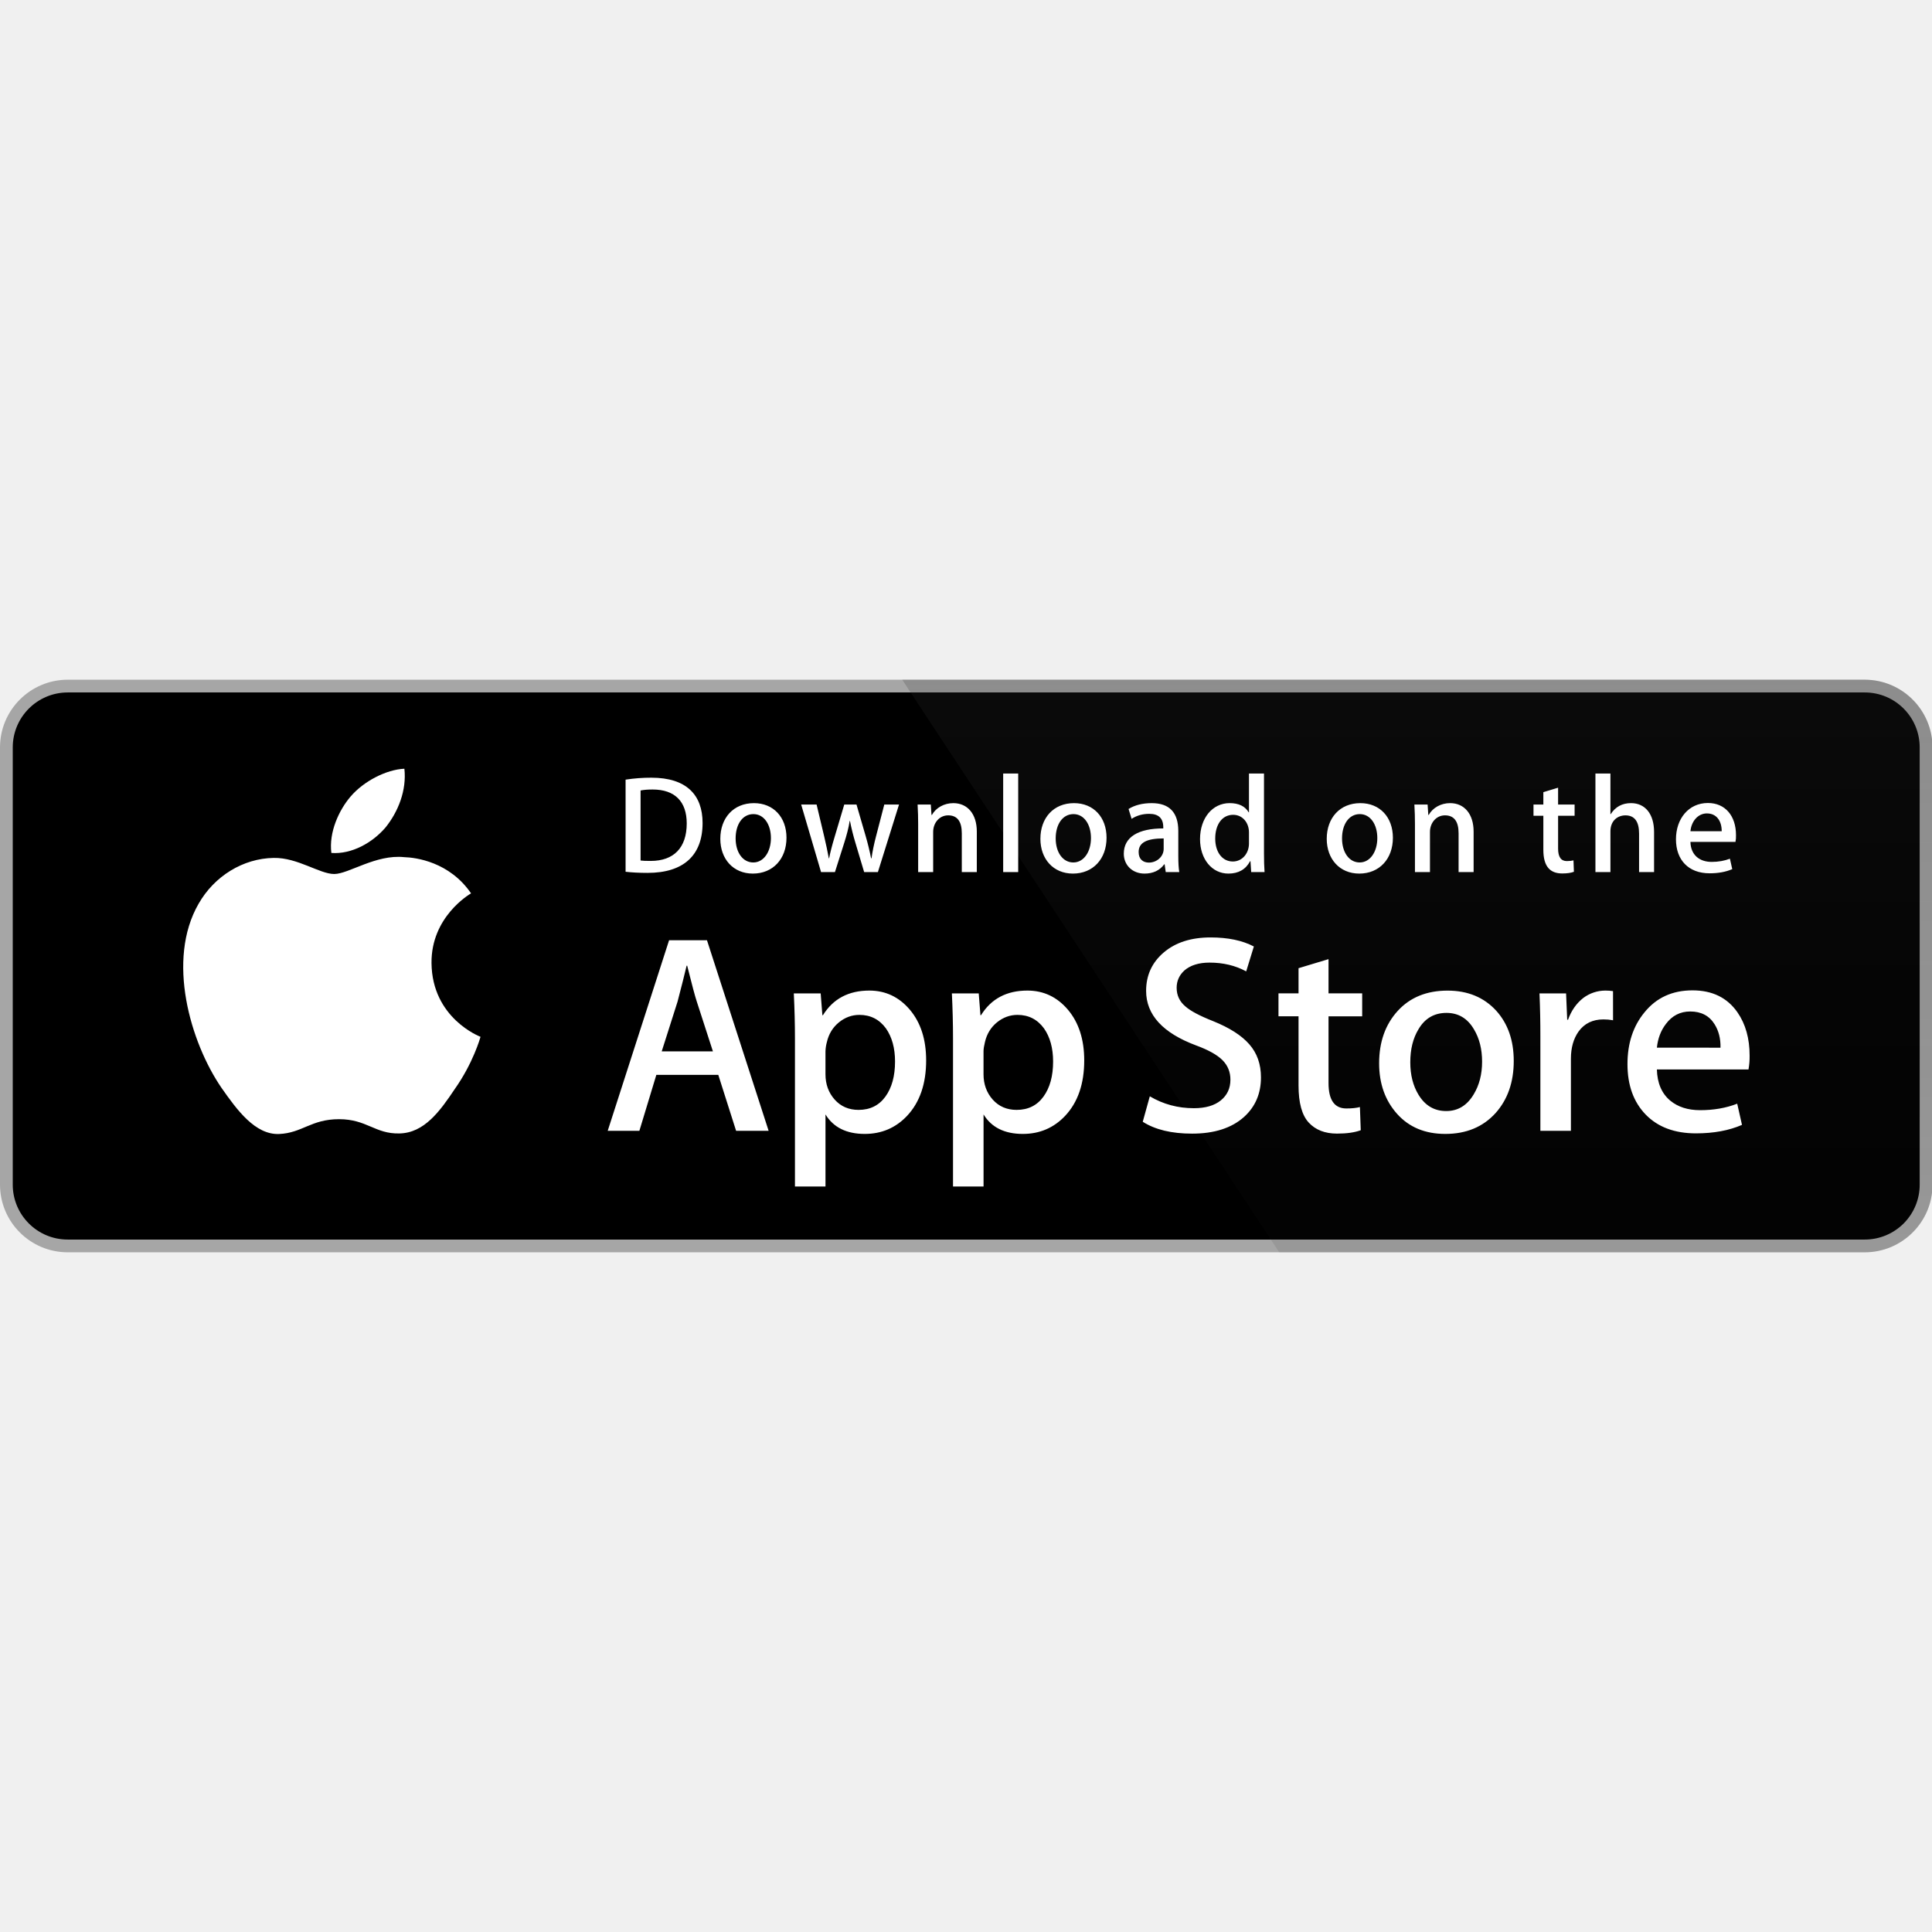
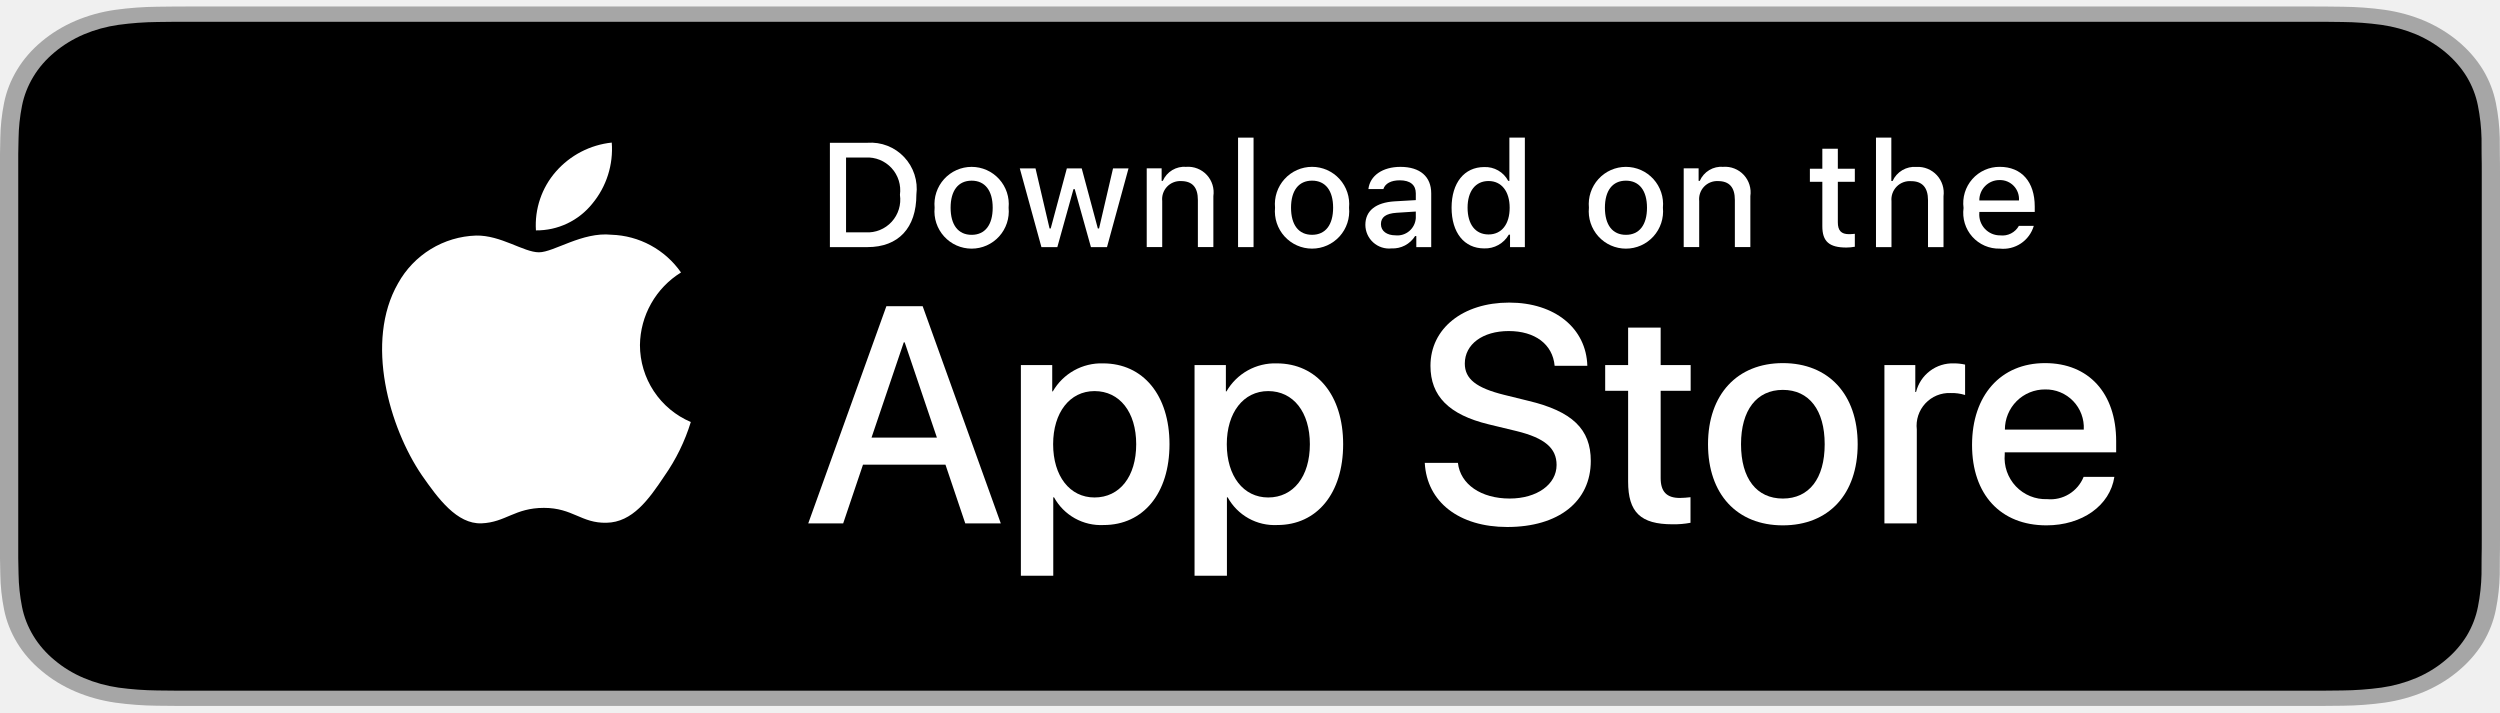
- <svg xmlns="http://www.w3.org/2000/svg" width="800px" height="800px" viewBox="0 -189.93 539.856 539.856">
-   <g transform="scale(4.00216 4.0011)">
-     <path fill="#FFF" d="M134.032 35.268a3.83 3.83 0 0 1-3.834 3.83H4.729a3.835 3.835 0 0 1-3.839-3.83V4.725A3.84 3.84 0 0 1 4.729.89h125.468a3.834 3.834 0 0 1 3.834 3.835l.001 30.543z" />
-     <path fill="#A6A6A6" d="M130.198 39.989H4.729A4.73 4.73 0 0 1 0 35.268V4.726A4.733 4.733 0 0 1 4.729 0h125.468a4.735 4.735 0 0 1 4.729 4.726v30.542c.002 2.604-2.123 4.721-4.728 4.721z" />
-     <path d="M134.032 35.268a3.83 3.83 0 0 1-3.834 3.83H4.729a3.835 3.835 0 0 1-3.839-3.83V4.725A3.84 3.84 0 0 1 4.729.89h125.468a3.834 3.834 0 0 1 3.834 3.835l.001 30.543z" />
-     <path fill="#FFF" d="M30.128 19.784c-.029-3.223 2.639-4.791 2.761-4.864-1.511-2.203-3.853-2.504-4.676-2.528-1.967-.207-3.875 1.177-4.877 1.177-1.022 0-2.565-1.157-4.228-1.123-2.14.033-4.142 1.272-5.24 3.196-2.266 3.923-.576 9.688 1.595 12.859 1.086 1.554 2.355 3.287 4.016 3.226 1.625-.066 2.232-1.035 4.193-1.035 1.943 0 2.513 1.035 4.207.996 1.744-.027 2.842-1.56 3.89-3.127 1.255-1.779 1.759-3.533 1.779-3.623-.04-.014-3.386-1.292-3.42-5.154zM26.928 10.306c.874-1.093 1.472-2.58 1.306-4.089-1.265.056-2.847.875-3.758 1.944-.806.942-1.526 2.486-1.34 3.938 1.421.106 2.88-.717 3.792-1.793z" />
-     <linearGradient id="a" gradientUnits="userSpaceOnUse" x1="-23.235" y1="97.431" x2="-23.235" y2="61.386" gradientTransform="matrix(4.0022 0 0 4.0011 191.95 -349.736)">
-       <stop offset="0" stop-color="#1a1a1a" stop-opacity=".1" />
-       <stop offset=".123" stop-color="#212121" stop-opacity=".151" />
-       <stop offset=".308" stop-color="#353535" stop-opacity=".227" />
-       <stop offset=".532" stop-color="#575757" stop-opacity=".318" />
-       <stop offset=".783" stop-color="#858585" stop-opacity=".421" />
-       <stop offset="1" stop-color="#b3b3b3" stop-opacity=".51" />
-     </linearGradient>
-     <path fill="url(#a)" d="M130.198 0H62.993l26.323 39.989h40.882a4.733 4.733 0 0 0 4.729-4.724V4.726A4.734 4.734 0 0 0 130.198 0z" />
-     <g fill="#FFF">
-       <path d="M53.665 31.504h-2.271l-1.244-3.909h-4.324l-1.185 3.909H42.43l4.285-13.308h2.646l4.304 13.308zm-3.89-5.549L48.65 22.48c-.119-.355-.343-1.191-.671-2.507h-.04c-.132.566-.343 1.402-.632 2.507l-1.106 3.475h3.574zM64.663 26.588c0 1.632-.443 2.922-1.33 3.869-.794.843-1.781 1.264-2.958 1.264-1.271 0-2.185-.453-2.74-1.361v5.035h-2.132V25.062c0-1.025-.027-2.076-.079-3.154h1.875l.119 1.521h.04c.711-1.146 1.79-1.719 3.238-1.719 1.132 0 2.077.447 2.833 1.342.755.897 1.134 2.075 1.134 3.536zm-2.172.078c0-.934-.21-1.704-.632-2.311-.461-.631-1.08-.947-1.856-.947-.526 0-1.004.176-1.431.523-.428.35-.708.807-.839 1.373a2.784 2.784 0 0 0-.099.649v1.601c0 .697.214 1.286.642 1.768.428.48.984.721 1.668.721.803 0 1.428-.311 1.875-.928.448-.619.672-1.435.672-2.449zM75.7 26.588c0 1.632-.443 2.922-1.33 3.869-.795.843-1.781 1.264-2.959 1.264-1.271 0-2.185-.453-2.74-1.361v5.035h-2.132V25.062c0-1.025-.027-2.076-.079-3.154h1.875l.119 1.521h.04c.71-1.146 1.789-1.719 3.238-1.719 1.131 0 2.076.447 2.834 1.342.754.897 1.134 2.075 1.134 3.536zm-2.173.078c0-.934-.211-1.704-.633-2.311-.461-.631-1.078-.947-1.854-.947-.526 0-1.004.176-1.433.523-.428.35-.707.807-.838 1.373-.065.264-.1.479-.1.649v1.601c0 .697.215 1.286.641 1.768.428.479.984.721 1.67.721.804 0 1.429-.311 1.875-.928.448-.619.672-1.435.672-2.449zM88.04 27.771c0 1.133-.396 2.054-1.183 2.765-.866.776-2.075 1.165-3.625 1.165-1.432 0-2.58-.276-3.446-.829l.493-1.777c.935.554 1.962.83 3.08.83.804 0 1.429-.182 1.875-.543.447-.362.673-.846.673-1.45 0-.541-.187-.994-.554-1.363-.369-.368-.979-.711-1.836-1.026-2.33-.869-3.496-2.14-3.496-3.812 0-1.092.412-1.986 1.234-2.685.822-.698 1.912-1.047 3.268-1.047 1.211 0 2.22.211 3.021.632l-.535 1.738c-.754-.408-1.605-.612-2.557-.612-.752 0-1.342.185-1.764.553-.355.329-.535.73-.535 1.206 0 .525.205.961.613 1.303.354.315 1 .658 1.934 1.026 1.146.462 1.988 1 2.527 1.618.543.618.813 1.389.813 2.308zM95.107 23.508h-2.35v4.659c0 1.185.414 1.776 1.244 1.776.381 0 .697-.032.947-.099l.059 1.619c-.42.157-.973.236-1.658.236-.842 0-1.5-.257-1.975-.771-.473-.514-.711-1.375-.711-2.587v-4.837h-1.4v-1.6h1.4v-1.757l2.094-.632v2.389h2.35v1.604zM105.689 26.627c0 1.475-.422 2.686-1.264 3.633-.881.975-2.053 1.461-3.514 1.461-1.41 0-2.531-.467-3.367-1.4-.836-.935-1.254-2.113-1.254-3.534 0-1.487.432-2.705 1.293-3.652.863-.948 2.025-1.422 3.486-1.422 1.408 0 2.539.468 3.395 1.402.818.906 1.225 2.076 1.225 3.512zm-2.21.049c0-.879-.19-1.633-.571-2.264-.447-.762-1.087-1.143-1.916-1.143-.854 0-1.509.381-1.955 1.143-.382.631-.572 1.398-.572 2.304 0 .88.19 1.636.572 2.265.461.762 1.104 1.143 1.937 1.143.815 0 1.454-.389 1.916-1.162.392-.646.589-1.405.589-2.286zM112.622 23.783a3.71 3.71 0 0 0-.672-.059c-.75 0-1.33.282-1.738.85-.354.5-.532 1.132-.532 1.895v5.035h-2.132V24.93a67.43 67.43 0 0 0-.062-3.021h1.857l.078 1.836h.059c.226-.631.58-1.14 1.066-1.521a2.578 2.578 0 0 1 1.541-.514c.197 0 .375.014.533.039l.002 2.034zM122.157 26.252a5 5 0 0 1-.078.967h-6.396c.024.948.334 1.674.928 2.174.539.446 1.236.67 2.092.67.947 0 1.811-.15 2.588-.453l.334 1.479c-.908.396-1.98.593-3.217.593-1.488 0-2.656-.438-3.506-1.312-.848-.875-1.273-2.051-1.273-3.524 0-1.446.395-2.651 1.186-3.612.828-1.026 1.947-1.539 3.355-1.539 1.383 0 2.43.513 3.141 1.539.563.813.846 1.821.846 3.018zm-2.033-.553c.015-.633-.125-1.178-.414-1.639-.369-.594-.937-.89-1.698-.89-.697 0-1.265.289-1.697.869-.355.461-.566 1.015-.631 1.658l4.44.002z" />
-     </g>
-     <g fill="#FFF">
-       <path d="M45.211 13.491c-.593 0-1.106-.029-1.533-.078V6.979a11.606 11.606 0 0 1 1.805-.136c2.445 0 3.571 1.203 3.571 3.164 0 2.262-1.33 3.484-3.843 3.484zm.358-5.823c-.33 0-.611.02-.844.068v4.891c.126.02.368.029.708.029 1.602 0 2.514-.912 2.514-2.62 0-1.523-.825-2.368-2.378-2.368zM52.563 13.54c-1.378 0-2.271-1.029-2.271-2.426 0-1.456.912-2.494 2.349-2.494 1.358 0 2.271.98 2.271 2.417 0 1.474-.941 2.503-2.349 2.503zm.04-4.154c-.757 0-1.242.708-1.242 1.698 0 .971.495 1.679 1.232 1.679s1.232-.757 1.232-1.699c0-.96-.485-1.678-1.222-1.678zM62.77 8.717l-1.475 4.716h-.961l-.611-2.048a15.53 15.53 0 0 1-.379-1.523h-.02c-.077.514-.223 1.029-.378 1.523l-.65 2.048h-.971l-1.388-4.716h1.077l.534 2.242c.126.534.232 1.038.32 1.514h.02c.077-.397.203-.893.388-1.504l.67-2.251h.854l.641 2.203c.155.534.281 1.058.379 1.553h.028c.068-.485.175-1 .32-1.553l.573-2.203 1.029-.001zM68.2 13.433h-1.048v-2.708c0-.834-.32-1.252-.951-1.252-.621 0-1.048.534-1.048 1.155v2.805h-1.048v-3.368c0-.417-.01-.864-.039-1.349h.922l.049.728h.029c.282-.504.854-.824 1.495-.824.99 0 1.64.757 1.64 1.989l-.001 2.824zM71.09 13.433h-1.049v-6.88h1.049v6.88zM74.911 13.54c-1.377 0-2.271-1.029-2.271-2.426 0-1.456.912-2.494 2.348-2.494 1.359 0 2.271.98 2.271 2.417.001 1.474-.941 2.503-2.348 2.503zm.039-4.154c-.757 0-1.242.708-1.242 1.698 0 .971.496 1.679 1.231 1.679.738 0 1.232-.757 1.232-1.699.001-.96-.483-1.678-1.221-1.678zM81.391 13.433l-.076-.543h-.028c-.32.437-.787.65-1.379.65-.845 0-1.445-.592-1.445-1.388 0-1.164 1.009-1.766 2.756-1.766v-.087c0-.621-.329-.932-.979-.932-.465 0-.873.117-1.232.35l-.213-.689c.436-.272.98-.408 1.619-.408 1.232 0 1.854.65 1.854 1.951v1.737c0 .476.021.845.068 1.126l-.945-.001zm-.144-2.349c-1.164 0-1.748.282-1.748.951 0 .495.301.737.719.737.533 0 1.029-.407 1.029-.96v-.728zM87.357 13.433l-.049-.757h-.029c-.301.572-.807.864-1.514.864-1.137 0-1.979-1-1.979-2.407 0-1.475.873-2.514 2.065-2.514.631 0 1.078.213 1.33.641h.021V6.553h1.049v5.609c0 .456.011.883.039 1.271h-.933zm-.155-2.775c0-.66-.437-1.223-1.104-1.223-.777 0-1.252.689-1.252 1.659 0 .951.493 1.602 1.231 1.602.659 0 1.125-.573 1.125-1.252v-.786zM94.902 13.54c-1.377 0-2.27-1.029-2.27-2.426 0-1.456.912-2.494 2.348-2.494 1.359 0 2.271.98 2.271 2.417.001 1.474-.94 2.503-2.349 2.503zm.039-4.154c-.756 0-1.241.708-1.241 1.698 0 .971.495 1.679 1.231 1.679.738 0 1.232-.757 1.232-1.699.002-.96-.483-1.678-1.222-1.678zM102.887 13.433h-1.049v-2.708c0-.834-.32-1.252-.951-1.252-.621 0-1.047.534-1.047 1.155v2.805h-1.049v-3.368c0-.417-.01-.864-.039-1.349h.922l.049.728h.029c.281-.504.854-.825 1.494-.825.99 0 1.641.757 1.641 1.989v2.825zM109.938 9.503h-1.153v2.29c0 .583.202.874.61.874.185 0 .34-.02.465-.049l.029.796c-.203.078-.475.117-.813.117-.826 0-1.32-.456-1.32-1.65V9.503h-.688v-.786h.688v-.864l1.029-.311v1.174h1.153v.787zM115.486 13.433h-1.047v-2.688c0-.844-.319-1.271-.951-1.271-.543 0-1.049.369-1.049 1.116v2.843h-1.047v-6.88h1.047v2.833h.021c.33-.514.808-.767 1.418-.767.998 0 1.608.776 1.608 2.009v2.805zM121.17 11.327h-3.145c.02.893.611 1.397 1.486 1.397.465 0 .893-.078 1.271-.223l.163.728c-.446.194-.971.291-1.582.291-1.475 0-2.348-.932-2.348-2.377 0-1.446.894-2.533 2.23-2.533 1.205 0 1.961.893 1.961 2.242a2.02 2.02 0 0 1-.036.475zm-.961-.747c0-.728-.367-1.242-1.037-1.242-.602 0-1.078.524-1.146 1.242h2.183z" />
-     </g>
-   </g>
+ <svg xmlns="http://www.w3.org/2000/svg" width="193" height="55" viewBox="0 0 193 55" fill="none">
+   <path d="M177.631 0.5H15.378C14.787 0.5 14.202 0.5 13.612 0.503C13.119 0.506 12.629 0.513 12.13 0.52C11.047 0.531 9.967 0.61 8.898 0.759C7.831 0.91 6.798 1.195 5.832 1.605C4.868 2.018 3.988 2.555 3.222 3.196C2.452 3.836 1.81 4.574 1.321 5.385C0.831 6.193 0.491 7.06 0.313 7.954C0.134 8.847 0.037 9.751 0.024 10.657C0.009 11.071 0.008 11.486 0 11.9V43.104C0.008 43.523 0.009 43.929 0.024 44.349C0.037 45.255 0.134 46.158 0.313 47.051C0.491 47.946 0.831 48.813 1.321 49.622C1.81 50.43 2.452 51.166 3.222 51.801C3.985 52.445 4.866 52.983 5.832 53.393C6.798 53.803 7.831 54.09 8.898 54.244C9.967 54.391 11.047 54.471 12.13 54.483C12.629 54.492 13.119 54.497 13.612 54.497C14.202 54.5 14.787 54.5 15.378 54.5H177.631C178.21 54.5 178.799 54.5 179.379 54.497C179.87 54.497 180.374 54.492 180.866 54.483C181.947 54.471 183.025 54.392 184.092 54.244C185.162 54.089 186.199 53.802 187.169 53.393C188.135 52.982 189.015 52.445 189.778 51.801C190.545 51.163 191.189 50.428 191.683 49.622C192.17 48.813 192.507 47.946 192.682 47.051C192.862 46.158 192.962 45.255 192.981 44.349C192.987 43.929 192.987 43.523 192.987 43.104C193 42.614 193 42.126 193 41.627V13.374C193 12.88 193 12.389 192.987 11.9C192.987 11.486 192.987 11.071 192.981 10.657C192.962 9.751 192.862 8.848 192.682 7.954C192.507 7.06 192.17 6.194 191.683 5.385C190.688 3.761 189.109 2.439 187.169 1.605C186.199 1.196 185.162 0.911 184.092 0.758C183.025 0.61 181.947 0.53 180.866 0.52C180.374 0.513 179.87 0.505 179.379 0.503C178.799 0.5 178.21 0.5 177.631 0.5V0.5Z" fill="#A6A6A6" />
+   <path d="M13.62 53.319C13.129 53.319 12.649 53.313 12.162 53.304C11.152 53.293 10.144 53.219 9.147 53.084C8.218 52.95 7.317 52.7 6.475 52.344C5.641 51.991 4.88 51.527 4.222 50.972C3.554 50.423 2.998 49.786 2.576 49.087C2.149 48.383 1.854 47.628 1.7 46.849C1.534 46.013 1.445 45.166 1.432 44.318C1.422 44.033 1.408 43.085 1.408 43.085V11.9C1.408 11.9 1.422 10.966 1.432 10.692C1.444 9.845 1.533 9 1.699 8.165C1.853 7.384 2.148 6.627 2.575 5.921C2.996 5.222 3.549 4.585 4.213 4.034C4.876 3.477 5.639 3.012 6.474 2.653C7.314 2.298 8.213 2.051 9.141 1.919C10.141 1.782 11.152 1.708 12.166 1.698L13.621 1.681H179.371L180.844 1.698C181.848 1.708 182.85 1.782 183.841 1.918C184.778 2.051 185.687 2.3 186.536 2.657C188.21 3.379 189.572 4.522 190.431 5.924C190.851 6.626 191.142 7.376 191.294 8.15C191.462 8.993 191.556 9.844 191.575 10.698C191.579 11.08 191.579 11.491 191.579 11.9C191.592 12.406 191.592 12.888 191.592 13.374V41.627C191.592 42.118 191.592 42.596 191.579 43.079C191.579 43.518 191.579 43.92 191.573 44.334C191.554 45.172 191.462 46.009 191.298 46.836C191.147 47.62 190.853 48.381 190.427 49.091C190.001 49.782 189.449 50.414 188.789 50.961C188.13 51.52 187.368 51.986 186.532 52.342C185.684 52.701 184.777 52.951 183.841 53.084C182.844 53.22 181.837 53.294 180.827 53.304C180.354 53.313 179.86 53.319 179.379 53.319L177.631 53.321L13.62 53.319Z" fill="black" />
+   <path d="M49.404 26.64C49.418 25.513 49.716 24.408 50.271 23.428C50.825 22.448 51.617 21.625 52.574 21.035C51.966 20.164 51.164 19.447 50.232 18.941C49.3 18.436 48.264 18.155 47.205 18.122C44.946 17.884 42.756 19.478 41.605 19.478C40.431 19.478 38.659 18.145 36.751 18.185C35.516 18.225 34.313 18.585 33.258 19.23C32.204 19.876 31.334 20.784 30.733 21.867C28.132 26.388 30.072 33.031 32.565 36.685C33.812 38.474 35.269 40.473 37.175 40.402C39.041 40.324 39.738 39.208 41.99 39.208C44.222 39.208 44.876 40.402 46.821 40.357C48.823 40.324 50.085 38.56 51.288 36.754C52.184 35.479 52.873 34.07 53.331 32.579C52.167 32.085 51.175 31.259 50.476 30.203C49.778 29.146 49.405 27.907 49.404 26.64Z" fill="white" />
+   <path d="M45.729 15.72C46.82 14.405 47.358 12.714 47.228 11.007C45.56 11.183 44.02 11.983 42.913 13.248C42.372 13.866 41.958 14.584 41.694 15.363C41.43 16.142 41.321 16.965 41.374 17.786C42.209 17.794 43.034 17.613 43.788 17.255C44.542 16.897 45.206 16.372 45.729 15.72Z" fill="white" />
+   <path d="M72.99 35.873H66.623L65.094 40.404H62.397L68.428 23.64H71.23L77.261 40.404H74.518L72.99 35.873ZM67.282 33.782H72.329L69.841 26.428H69.772L67.282 33.782Z" fill="white" />
+   <path d="M90.285 34.293C90.285 38.092 88.259 40.532 85.202 40.532C84.428 40.572 83.658 40.393 82.98 40.015C82.302 39.637 81.745 39.075 81.37 38.393H81.312V44.447H78.812V28.181H81.232V30.214H81.278C81.67 29.536 82.237 28.977 82.92 28.596C83.603 28.216 84.376 28.028 85.156 28.053C88.247 28.053 90.285 30.506 90.285 34.293ZM87.715 34.293C87.715 31.819 86.441 30.192 84.497 30.192C82.587 30.192 81.302 31.853 81.302 34.293C81.302 36.756 82.587 38.405 84.497 38.405C86.441 38.405 87.715 36.79 87.715 34.293Z" fill="white" />
+   <path d="M103.691 34.293C103.691 38.092 101.666 40.532 98.609 40.532C97.834 40.572 97.064 40.393 96.386 40.015C95.709 39.637 95.151 39.075 94.776 38.393H94.719V44.447H92.219V28.181H94.638V30.214H94.684C95.076 29.536 95.643 28.977 96.326 28.596C97.009 28.216 97.782 28.028 98.562 28.053C101.654 28.053 103.691 30.506 103.691 34.293ZM101.122 34.293C101.122 31.819 99.847 30.192 97.903 30.192C95.993 30.192 94.708 31.853 94.708 34.293C94.708 36.756 95.993 38.405 97.903 38.405C99.847 38.405 101.122 36.79 101.122 34.293H101.122Z" fill="white" />
+   <path d="M112.551 35.733C112.737 37.396 114.346 38.487 116.545 38.487C118.652 38.487 120.168 37.396 120.168 35.897C120.168 34.595 119.254 33.816 117.089 33.282L114.924 32.759C111.856 32.015 110.432 30.576 110.432 28.24C110.432 25.347 112.944 23.36 116.511 23.36C120.041 23.36 122.46 25.347 122.542 28.24H120.018C119.867 26.567 118.489 25.557 116.475 25.557C114.461 25.557 113.083 26.578 113.083 28.066C113.083 29.251 113.963 29.948 116.117 30.482L117.957 30.936C121.384 31.749 122.809 33.131 122.809 35.583C122.809 38.719 120.319 40.684 116.36 40.684C112.655 40.684 110.154 38.765 109.992 35.733L112.551 35.733Z" fill="white" />
+   <path d="M128.203 25.29V28.183H130.519V30.169H128.203V36.907C128.203 37.954 128.666 38.442 129.684 38.442C129.959 38.437 130.234 38.418 130.507 38.384V40.359C130.049 40.445 129.584 40.483 129.118 40.475C126.652 40.475 125.691 39.545 125.691 37.175V30.169H123.92V28.183H125.691V25.29H128.203Z" fill="white" />
+   <path d="M131.859 34.294C131.859 30.449 134.116 28.032 137.636 28.032C141.167 28.032 143.413 30.449 143.413 34.294C143.413 38.151 141.179 40.557 137.636 40.557C134.094 40.557 131.859 38.151 131.859 34.294ZM140.866 34.294C140.866 31.656 139.661 30.099 137.636 30.099C135.61 30.099 134.407 31.668 134.407 34.294C134.407 36.943 135.61 38.488 137.636 38.488C139.661 38.488 140.866 36.943 140.866 34.294H140.866Z" fill="white" />
+   <path d="M145.477 28.181H147.861V30.262H147.919C148.08 29.612 148.459 29.038 148.993 28.636C149.526 28.233 150.182 28.028 150.848 28.053C151.136 28.052 151.424 28.084 151.705 28.147V30.494C151.341 30.382 150.962 30.331 150.582 30.342C150.218 30.327 149.856 30.392 149.52 30.53C149.184 30.669 148.882 30.88 148.634 31.147C148.387 31.414 148.2 31.732 148.086 32.078C147.973 32.425 147.935 32.792 147.977 33.154V40.404H145.477L145.477 28.181Z" fill="white" />
+   <path d="M163.229 36.815C162.892 39.034 160.739 40.557 157.984 40.557C154.441 40.557 152.242 38.174 152.242 34.352C152.242 30.519 154.453 28.032 157.879 28.032C161.249 28.032 163.368 30.355 163.368 34.061V34.921H154.766V35.072C154.726 35.522 154.782 35.975 154.93 36.402C155.079 36.828 155.316 37.218 155.625 37.545C155.935 37.873 156.311 38.13 156.728 38.301C157.144 38.471 157.592 38.551 158.042 38.534C158.633 38.59 159.226 38.453 159.732 38.143C160.239 37.833 160.633 37.367 160.855 36.815L163.229 36.815ZM154.778 33.167H160.867C160.889 32.763 160.828 32.358 160.687 31.978C160.546 31.599 160.329 31.252 160.048 30.961C159.768 30.67 159.43 30.44 159.057 30.286C158.684 30.131 158.283 30.056 157.879 30.065C157.472 30.063 157.069 30.141 156.692 30.296C156.315 30.451 155.973 30.679 155.684 30.968C155.396 31.256 155.167 31.599 155.012 31.976C154.856 32.354 154.777 32.759 154.778 33.167V33.167Z" fill="white" />
+   <path d="M66.968 11.022C67.492 10.984 68.018 11.063 68.507 11.254C68.997 11.445 69.439 11.743 69.8 12.126C70.161 12.509 70.433 12.967 70.597 13.469C70.76 13.97 70.811 14.501 70.745 15.024C70.745 17.598 69.359 19.077 66.968 19.077H64.068V11.022H66.968ZM65.315 17.938H66.828C67.203 17.96 67.578 17.899 67.925 17.757C68.273 17.616 68.585 17.399 68.839 17.121C69.093 16.844 69.281 16.513 69.391 16.153C69.501 15.793 69.53 15.413 69.475 15.041C69.526 14.67 69.495 14.292 69.383 13.935C69.271 13.577 69.082 13.249 68.829 12.974C68.576 12.699 68.265 12.483 67.919 12.342C67.574 12.202 67.201 12.139 66.828 12.16H65.315V17.938Z" fill="white" />
+   <path d="M72.152 16.036C72.114 15.636 72.16 15.233 72.286 14.853C72.412 14.472 72.616 14.122 72.885 13.825C73.154 13.528 73.482 13.29 73.848 13.128C74.213 12.966 74.609 12.882 75.009 12.882C75.409 12.882 75.804 12.966 76.17 13.128C76.536 13.29 76.863 13.528 77.132 13.825C77.401 14.122 77.606 14.472 77.732 14.853C77.858 15.233 77.903 15.636 77.865 16.036C77.904 16.436 77.859 16.84 77.733 17.221C77.607 17.602 77.403 17.953 77.134 18.251C76.865 18.548 76.537 18.786 76.171 18.949C75.805 19.111 75.409 19.195 75.009 19.195C74.608 19.195 74.213 19.111 73.846 18.949C73.48 18.786 73.152 18.548 72.883 18.251C72.614 17.953 72.41 17.602 72.284 17.221C72.158 16.84 72.113 16.436 72.152 16.036ZM76.636 16.036C76.636 14.718 76.046 13.948 75.011 13.948C73.972 13.948 73.387 14.718 73.387 16.036C73.387 17.364 73.972 18.129 75.011 18.129C76.046 18.129 76.636 17.359 76.636 16.036H76.636Z" fill="white" />
+   <path d="M85.46 19.077H84.22L82.968 14.6H82.873L81.626 19.077H80.398L78.728 12.998H79.941L81.026 17.637H81.115L82.361 12.998H83.508L84.753 17.637H84.848L85.927 12.998H87.123L85.46 19.077Z" fill="white" />
+   <path d="M88.527 12.997H89.678V13.963H89.767C89.919 13.616 90.175 13.325 90.499 13.131C90.823 12.937 91.199 12.849 91.575 12.88C91.87 12.858 92.166 12.902 92.441 13.011C92.716 13.119 92.964 13.287 93.165 13.505C93.366 13.722 93.516 13.982 93.604 14.265C93.692 14.548 93.715 14.848 93.672 15.141V19.076H92.476V15.442C92.476 14.465 92.053 13.979 91.169 13.979C90.969 13.97 90.769 14.004 90.584 14.08C90.398 14.155 90.231 14.27 90.093 14.416C89.956 14.562 89.852 14.737 89.788 14.927C89.724 15.118 89.702 15.32 89.723 15.52V19.076H88.527L88.527 12.997Z" fill="white" />
+   <path d="M95.578 10.625H96.774V19.077H95.578V10.625Z" fill="white" />
+   <path d="M98.433 16.034C98.395 15.635 98.441 15.232 98.567 14.851C98.693 14.47 98.898 14.12 99.167 13.823C99.436 13.526 99.763 13.289 100.129 13.126C100.495 12.964 100.89 12.88 101.29 12.88C101.69 12.88 102.086 12.964 102.451 13.126C102.817 13.289 103.145 13.526 103.414 13.823C103.683 14.12 103.887 14.47 104.013 14.851C104.14 15.232 104.185 15.635 104.147 16.034C104.186 16.434 104.141 16.838 104.015 17.219C103.889 17.601 103.685 17.951 103.416 18.249C103.147 18.546 102.819 18.784 102.453 18.947C102.087 19.11 101.691 19.194 101.29 19.194C100.89 19.194 100.494 19.11 100.128 18.947C99.762 18.784 99.434 18.546 99.165 18.249C98.896 17.951 98.692 17.601 98.566 17.219C98.44 16.838 98.395 16.434 98.433 16.034ZM102.917 16.034C102.917 14.716 102.327 13.946 101.292 13.946C100.253 13.946 99.668 14.716 99.668 16.034C99.668 17.362 100.253 18.127 101.292 18.127C102.327 18.127 102.917 17.357 102.917 16.034H102.917Z" fill="white" />
+   <path d="M105.406 17.359C105.406 16.265 106.218 15.634 107.659 15.544L109.3 15.449V14.925C109.3 14.283 108.877 13.92 108.06 13.92C107.393 13.92 106.93 14.166 106.797 14.596H105.64C105.762 13.552 106.741 12.882 108.115 12.882C109.634 12.882 110.49 13.64 110.49 14.925V19.078H109.339V18.224H109.245C109.053 18.53 108.783 18.78 108.464 18.948C108.144 19.115 107.786 19.195 107.425 19.178C107.171 19.205 106.914 19.178 106.671 19.098C106.428 19.019 106.204 18.89 106.014 18.718C105.823 18.547 105.671 18.337 105.566 18.103C105.462 17.869 105.407 17.616 105.406 17.359ZM109.3 16.84V16.331L107.821 16.426C106.987 16.482 106.608 16.767 106.608 17.303C106.608 17.85 107.081 18.168 107.732 18.168C107.922 18.188 108.115 18.169 108.297 18.112C108.48 18.055 108.65 17.962 108.796 17.838C108.943 17.714 109.063 17.561 109.149 17.39C109.236 17.218 109.287 17.031 109.3 16.84Z" fill="white" />
+   <path d="M112.062 16.035C112.062 14.114 113.046 12.897 114.577 12.897C114.955 12.88 115.331 12.971 115.66 13.16C115.989 13.348 116.258 13.627 116.434 13.964H116.524V10.625H117.719V19.077H116.574V18.116H116.479C116.289 18.451 116.011 18.726 115.675 18.913C115.34 19.1 114.96 19.191 114.577 19.177C113.036 19.177 112.062 17.96 112.062 16.035ZM113.297 16.035C113.297 17.324 113.903 18.1 114.916 18.1C115.923 18.1 116.546 17.313 116.546 16.04C116.546 14.773 115.917 13.975 114.916 13.975C113.91 13.975 113.297 14.756 113.297 16.035H113.297Z" fill="white" />
+   <path d="M122.664 16.036C122.626 15.636 122.671 15.233 122.798 14.853C122.924 14.472 123.128 14.122 123.397 13.825C123.666 13.528 123.994 13.29 124.359 13.128C124.725 12.966 125.121 12.882 125.521 12.882C125.92 12.882 126.316 12.966 126.682 13.128C127.047 13.29 127.375 13.528 127.644 13.825C127.913 14.122 128.117 14.472 128.243 14.853C128.37 15.233 128.415 15.636 128.377 16.036C128.416 16.436 128.371 16.84 128.245 17.221C128.119 17.602 127.915 17.953 127.646 18.251C127.377 18.548 127.049 18.786 126.683 18.949C126.317 19.111 125.921 19.195 125.521 19.195C125.12 19.195 124.724 19.111 124.358 18.949C123.992 18.786 123.664 18.548 123.395 18.251C123.126 17.953 122.922 17.602 122.796 17.221C122.67 16.84 122.625 16.436 122.664 16.036ZM127.148 16.036C127.148 14.718 126.558 13.948 125.522 13.948C124.483 13.948 123.899 14.718 123.899 16.036C123.899 17.364 124.483 18.129 125.522 18.129C126.558 18.129 127.148 17.359 127.148 16.036Z" fill="white" />
+   <path d="M129.982 12.997H131.133V13.963H131.223C131.374 13.616 131.63 13.325 131.954 13.131C132.278 12.937 132.654 12.849 133.03 12.88C133.325 12.858 133.621 12.902 133.896 13.011C134.171 13.119 134.419 13.287 134.62 13.505C134.821 13.722 134.972 13.982 135.059 14.265C135.147 14.548 135.17 14.848 135.127 15.141V19.076H133.931V15.442C133.931 14.465 133.508 13.979 132.624 13.979C132.424 13.97 132.224 14.004 132.039 14.08C131.853 14.155 131.686 14.27 131.548 14.416C131.411 14.562 131.307 14.737 131.243 14.927C131.179 15.118 131.157 15.32 131.178 15.52V19.076H129.982V12.997Z" fill="white" />
+   <path d="M141.881 11.484V13.025H143.193V14.036H141.881V17.162C141.881 17.799 142.142 18.078 142.738 18.078C142.89 18.077 143.042 18.068 143.193 18.05V19.049C142.979 19.088 142.761 19.108 142.543 19.11C141.214 19.11 140.684 18.641 140.684 17.469V14.036H139.723V13.025H140.684V11.484H141.881Z" fill="white" />
+   <path d="M144.826 10.625H146.011V13.975H146.106C146.265 13.625 146.527 13.332 146.858 13.138C147.188 12.943 147.571 12.855 147.953 12.886C148.246 12.87 148.539 12.919 148.811 13.03C149.083 13.141 149.328 13.31 149.527 13.527C149.726 13.743 149.875 14.001 149.964 14.282C150.052 14.563 150.078 14.86 150.039 15.152V19.077H148.842V15.448C148.842 14.477 148.392 13.986 147.547 13.986C147.341 13.969 147.135 13.997 146.941 14.069C146.748 14.14 146.572 14.253 146.427 14.4C146.282 14.547 146.17 14.724 146.1 14.918C146.03 15.113 146.003 15.321 146.022 15.527V19.077H144.826L144.826 10.625Z" fill="white" />
+   <path d="M157.009 17.435C156.847 17.991 156.495 18.471 156.015 18.793C155.535 19.114 154.958 19.256 154.385 19.194C153.985 19.204 153.589 19.127 153.222 18.969C152.856 18.81 152.528 18.573 152.262 18.275C151.995 17.976 151.797 17.623 151.681 17.24C151.564 16.857 151.532 16.453 151.586 16.056C151.533 15.658 151.566 15.253 151.682 14.869C151.799 14.484 151.996 14.13 152.261 13.828C152.526 13.527 152.852 13.287 153.217 13.123C153.583 12.96 153.979 12.877 154.379 12.88C156.065 12.88 157.082 14.036 157.082 15.944V16.363H152.804V16.43C152.785 16.653 152.813 16.878 152.886 17.09C152.959 17.301 153.075 17.495 153.227 17.659C153.379 17.823 153.563 17.953 153.768 18.042C153.973 18.13 154.194 18.174 154.417 18.172C154.703 18.206 154.993 18.155 155.25 18.023C155.506 17.892 155.718 17.687 155.858 17.435L157.009 17.435ZM152.804 15.476H155.864C155.879 15.272 155.851 15.067 155.783 14.874C155.714 14.681 155.606 14.505 155.466 14.357C155.325 14.209 155.155 14.092 154.967 14.013C154.779 13.934 154.576 13.896 154.373 13.901C154.166 13.898 153.961 13.937 153.769 14.016C153.578 14.094 153.404 14.21 153.258 14.357C153.111 14.503 152.996 14.678 152.918 14.87C152.84 15.062 152.801 15.268 152.804 15.476H152.804Z" fill="white" />
</svg>
